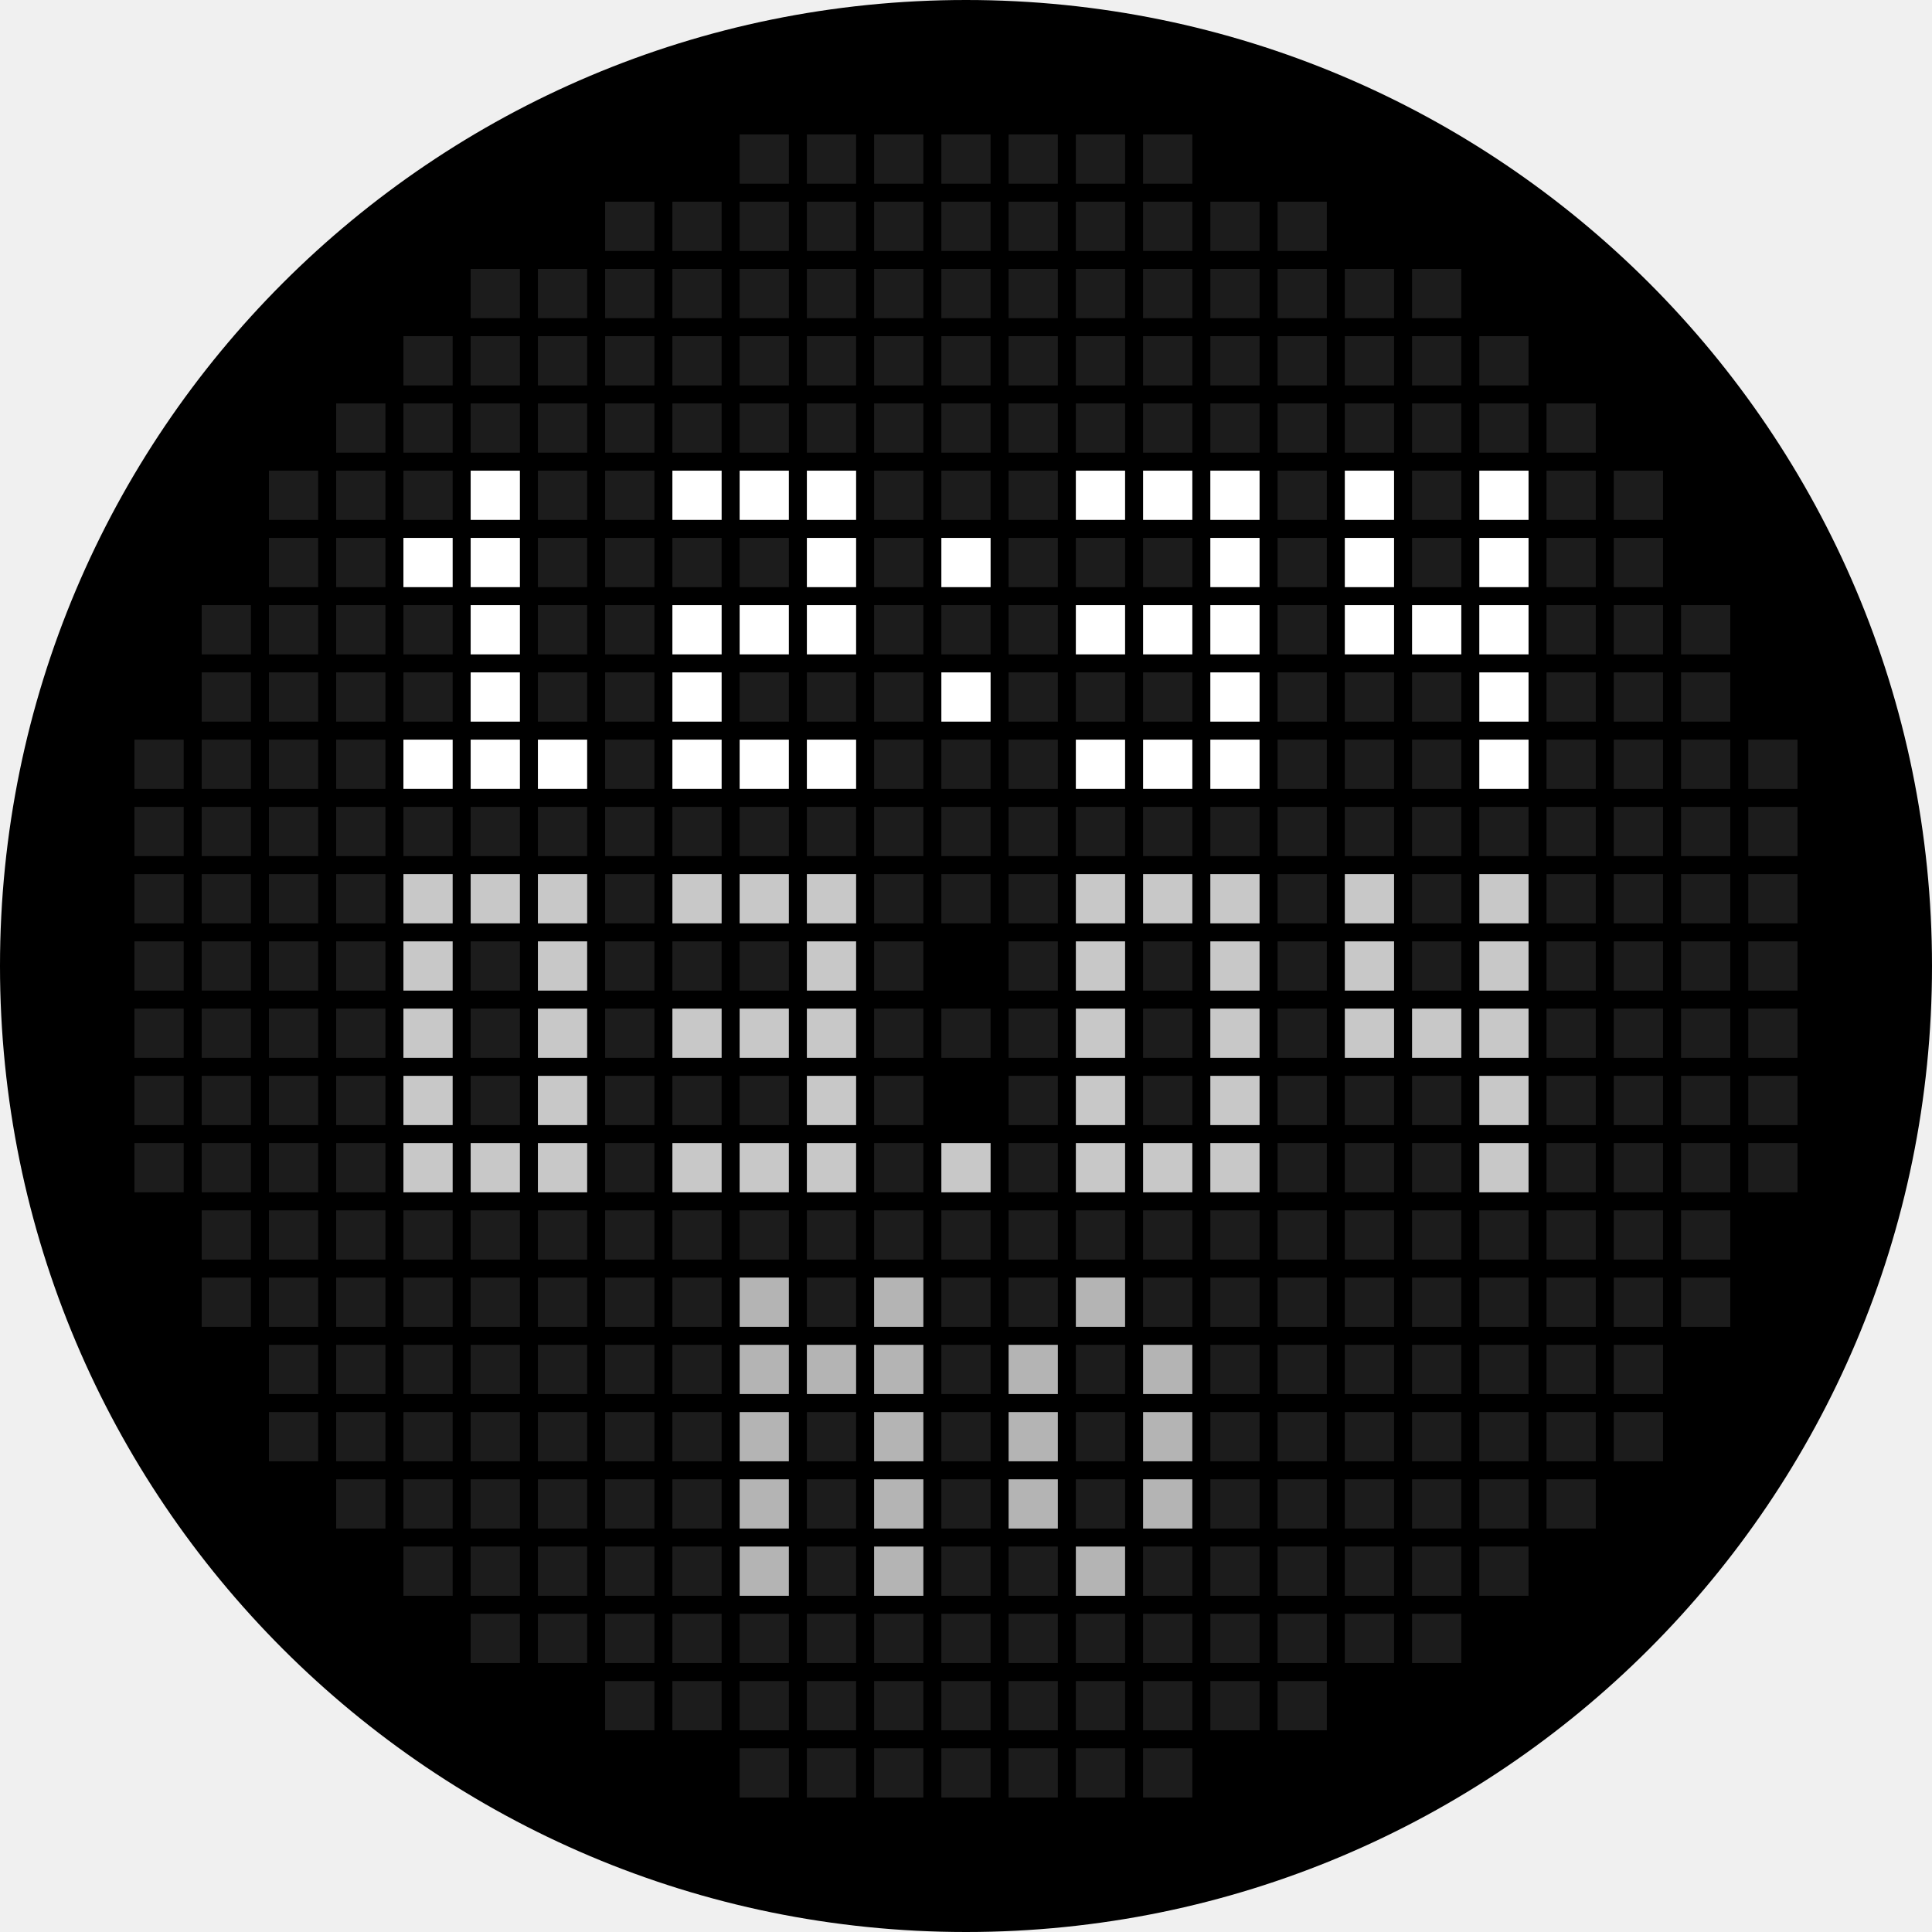
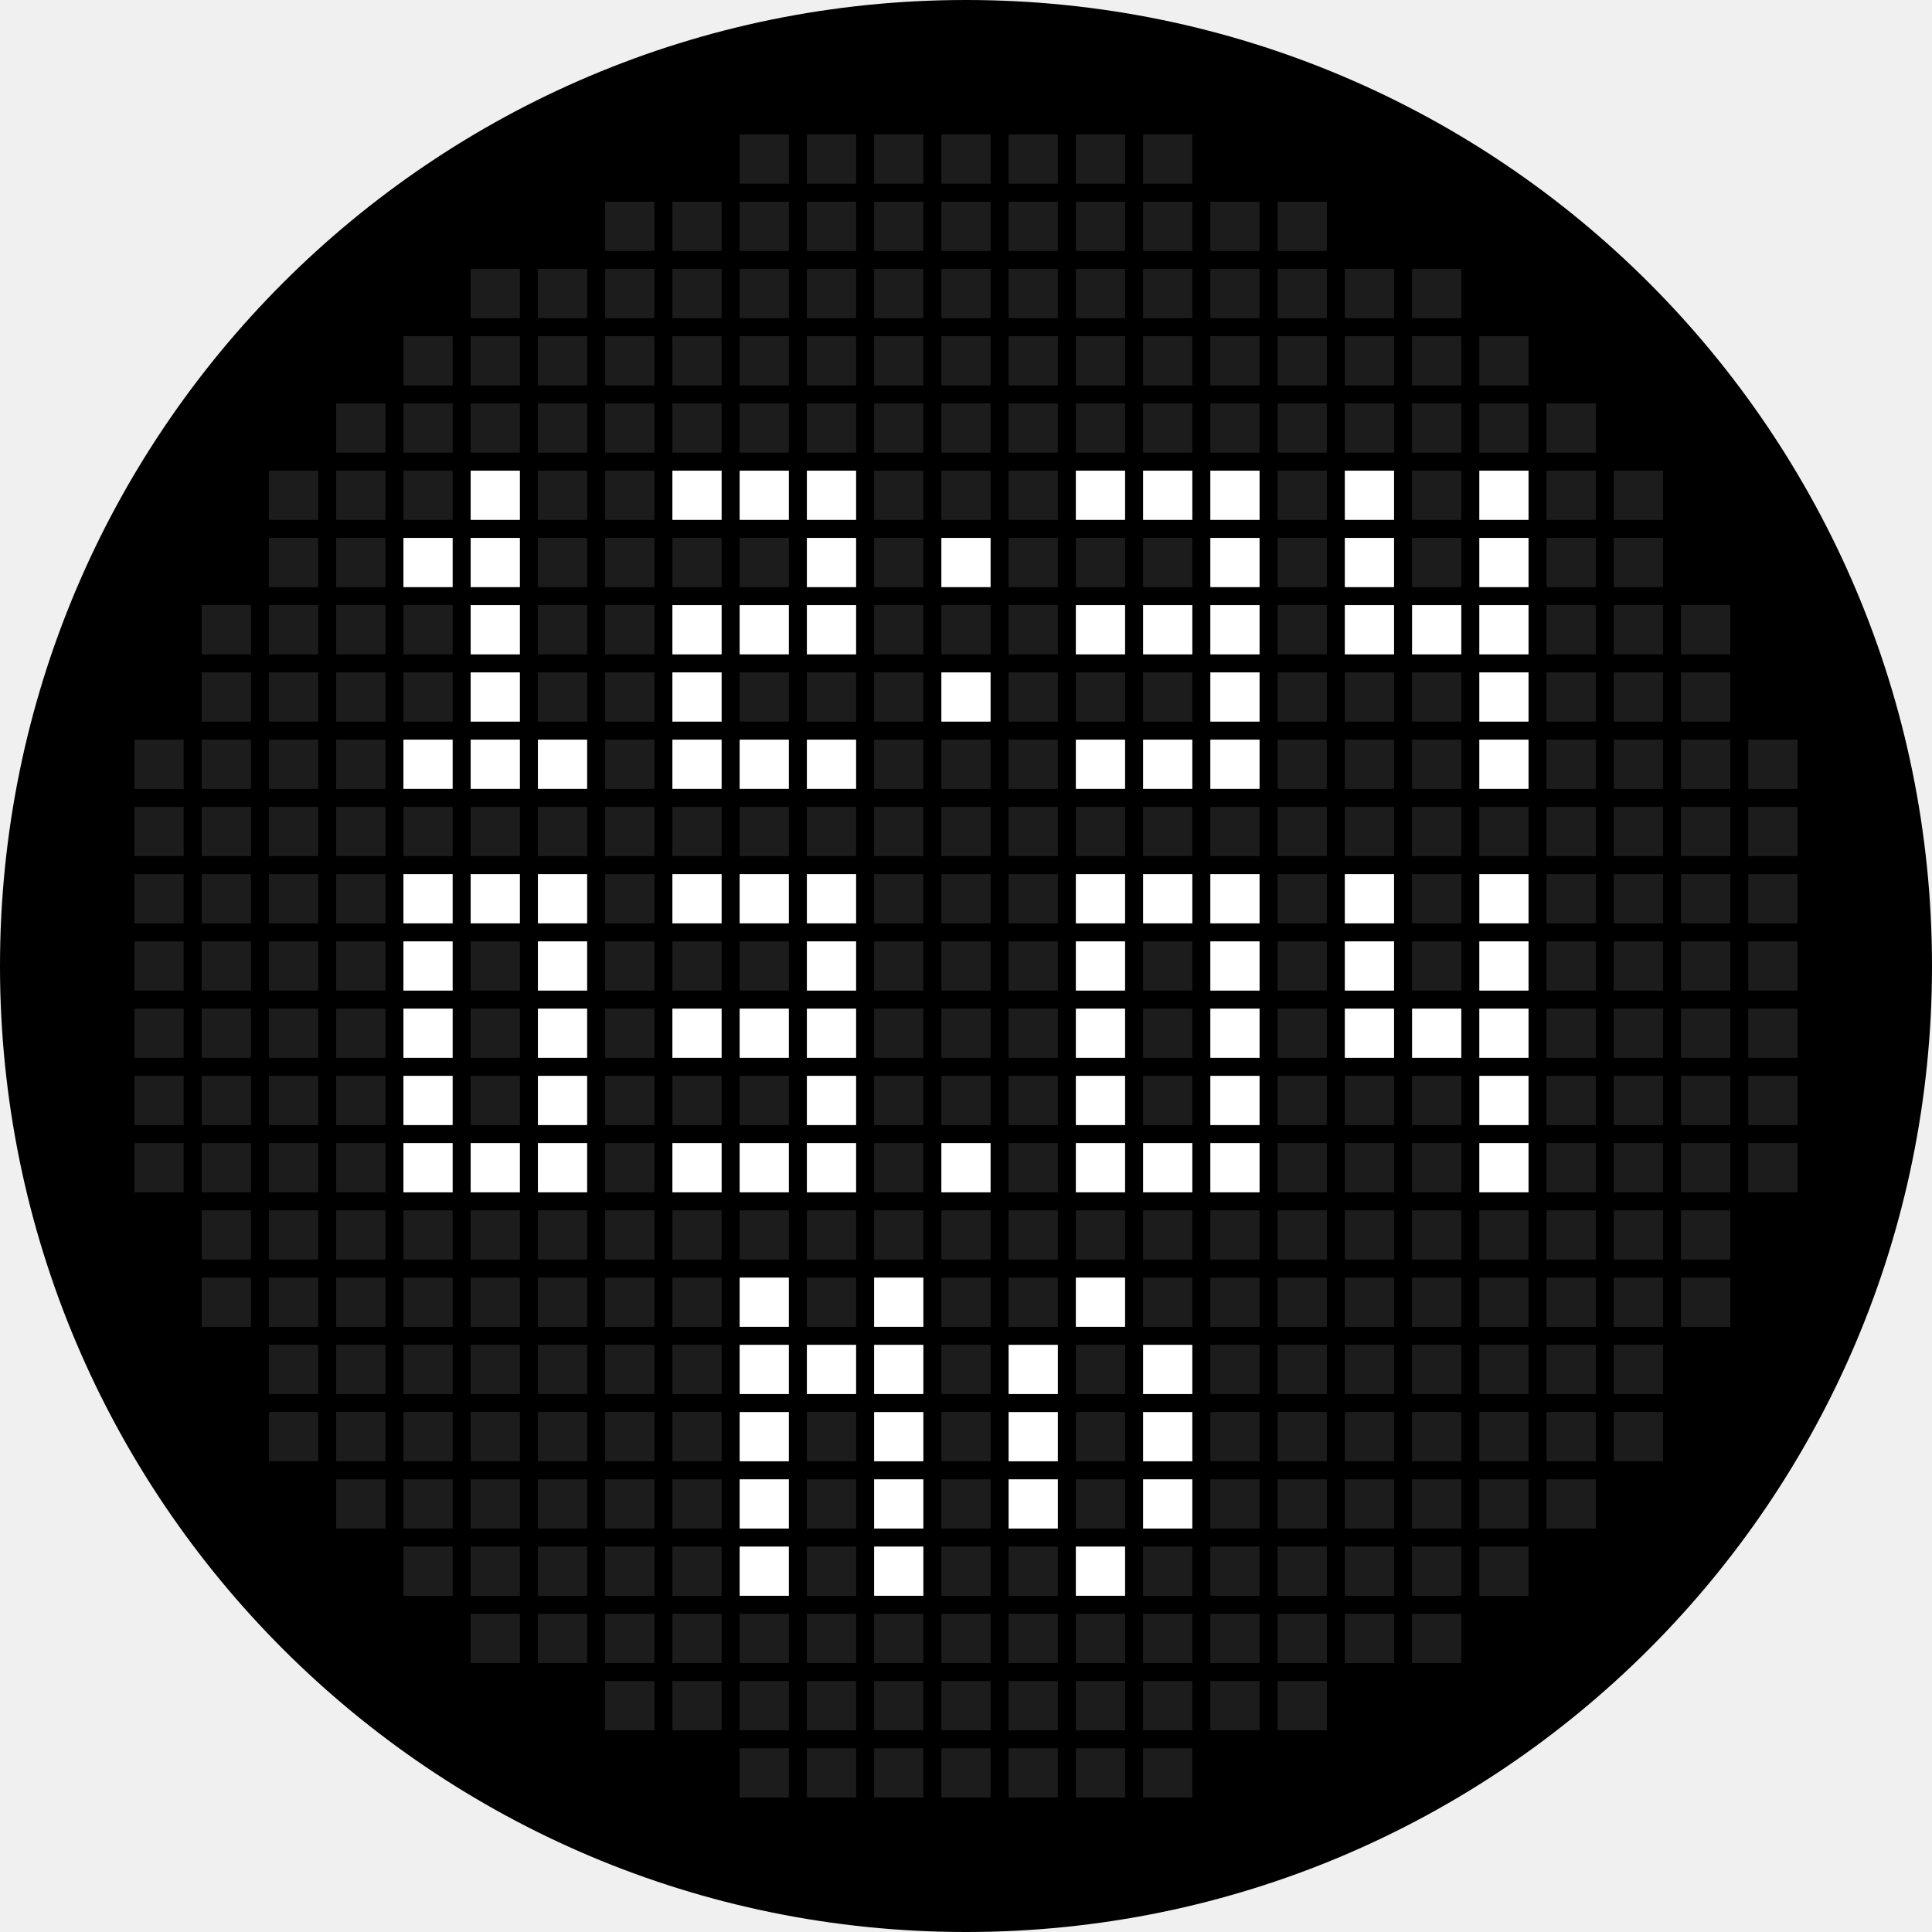
<svg xmlns="http://www.w3.org/2000/svg" width="512" height="512" viewBox="0 0 512 512" fill="none">
  <circle cx="256" cy="256" r="256" fill="#000000" />
  <rect x="196.01" y="35.63" width="13.05" height="13.05" fill="#1C1C1C" />
  <rect x="213.83" y="35.63" width="13.05" height="13.05" fill="#1C1C1C" />
  <rect x="231.65" y="35.63" width="13.05" height="13.05" fill="#1C1C1C" />
  <rect x="249.47" y="35.63" width="13.05" height="13.05" fill="#1C1C1C" />
  <rect x="267.29" y="35.63" width="13.05" height="13.05" fill="#1C1C1C" />
  <rect x="285.11" y="35.63" width="13.05" height="13.05" fill="#1C1C1C" />
  <rect x="302.93" y="35.63" width="13.05" height="13.05" fill="#1C1C1C" />
  <rect x="160.37" y="53.45" width="13.05" height="13.05" fill="#1C1C1C" />
  <rect x="178.19" y="53.45" width="13.05" height="13.05" fill="#1C1C1C" />
  <rect x="196.01" y="53.45" width="13.05" height="13.05" fill="#1C1C1C" />
  <rect x="213.83" y="53.45" width="13.05" height="13.05" fill="#1C1C1C" />
  <rect x="231.65" y="53.45" width="13.05" height="13.05" fill="#1C1C1C" />
  <rect x="249.47" y="53.45" width="13.05" height="13.05" fill="#1C1C1C" />
  <rect x="267.29" y="53.45" width="13.05" height="13.05" fill="#1C1C1C" />
  <rect x="285.11" y="53.45" width="13.05" height="13.05" fill="#1C1C1C" />
  <rect x="302.93" y="53.45" width="13.05" height="13.05" fill="#1C1C1C" />
  <rect x="320.75" y="53.45" width="13.05" height="13.05" fill="#1C1C1C" />
  <rect x="338.57" y="53.45" width="13.05" height="13.05" fill="#1C1C1C" />
  <rect x="124.73" y="71.27" width="13.05" height="13.05" fill="#1C1C1C" />
  <rect x="142.55" y="71.27" width="13.05" height="13.05" fill="#1C1C1C" />
  <rect x="160.37" y="71.27" width="13.05" height="13.05" fill="#1C1C1C" />
  <rect x="178.19" y="71.27" width="13.05" height="13.05" fill="#1C1C1C" />
  <rect x="196.01" y="71.27" width="13.05" height="13.05" fill="#1C1C1C" />
  <rect x="213.83" y="71.27" width="13.05" height="13.05" fill="#1C1C1C" />
  <rect x="231.65" y="71.27" width="13.05" height="13.05" fill="#1C1C1C" />
  <rect x="249.47" y="71.27" width="13.05" height="13.05" fill="#1C1C1C" />
  <rect x="267.29" y="71.27" width="13.05" height="13.05" fill="#1C1C1C" />
  <rect x="285.11" y="71.27" width="13.05" height="13.05" fill="#1C1C1C" />
  <rect x="302.93" y="71.27" width="13.05" height="13.05" fill="#1C1C1C" />
  <rect x="320.75" y="71.27" width="13.05" height="13.05" fill="#1C1C1C" />
  <rect x="338.57" y="71.27" width="13.05" height="13.05" fill="#1C1C1C" />
  <rect x="356.39" y="71.27" width="13.05" height="13.05" fill="#1C1C1C" />
  <rect x="374.21" y="71.27" width="13.05" height="13.05" fill="#1C1C1C" />
  <rect x="106.91" y="89.09" width="13.05" height="13.05" fill="#1C1C1C" />
  <rect x="124.73" y="89.09" width="13.05" height="13.05" fill="#1C1C1C" />
  <rect x="142.55" y="89.09" width="13.05" height="13.05" fill="#1C1C1C" />
  <rect x="160.37" y="89.09" width="13.05" height="13.05" fill="#1C1C1C" />
  <rect x="178.19" y="89.09" width="13.05" height="13.05" fill="#1C1C1C" />
  <rect x="196.01" y="89.09" width="13.05" height="13.05" fill="#1C1C1C" />
  <rect x="213.83" y="89.09" width="13.05" height="13.05" fill="#1C1C1C" />
  <rect x="231.65" y="89.09" width="13.05" height="13.05" fill="#1C1C1C" />
  <rect x="249.47" y="89.09" width="13.05" height="13.05" fill="#1C1C1C" />
  <rect x="267.29" y="89.09" width="13.05" height="13.05" fill="#1C1C1C" />
  <rect x="285.11" y="89.09" width="13.05" height="13.05" fill="#1C1C1C" />
  <rect x="302.93" y="89.09" width="13.05" height="13.05" fill="#1C1C1C" />
  <rect x="320.75" y="89.09" width="13.05" height="13.05" fill="#1C1C1C" />
  <rect x="338.57" y="89.09" width="13.05" height="13.05" fill="#1C1C1C" />
  <rect x="356.39" y="89.09" width="13.05" height="13.05" fill="#1C1C1C" />
  <rect x="374.21" y="89.09" width="13.05" height="13.05" fill="#1C1C1C" />
  <rect x="392.03" y="89.09" width="13.05" height="13.05" fill="#1C1C1C" />
  <rect x="89.09" y="106.91" width="13.05" height="13.05" fill="#1C1C1C" />
  <rect x="106.91" y="106.91" width="13.05" height="13.05" fill="#1C1C1C" />
  <rect x="124.73" y="106.91" width="13.05" height="13.05" fill="#1C1C1C" />
  <rect x="142.55" y="106.91" width="13.05" height="13.05" fill="#1C1C1C" />
  <rect x="160.37" y="106.91" width="13.05" height="13.05" fill="#1C1C1C" />
  <rect x="178.19" y="106.91" width="13.05" height="13.05" fill="#1C1C1C" />
  <rect x="196.01" y="106.91" width="13.05" height="13.05" fill="#1C1C1C" />
  <rect x="213.83" y="106.91" width="13.05" height="13.05" fill="#1C1C1C" />
  <rect x="231.65" y="106.91" width="13.05" height="13.05" fill="#1C1C1C" />
  <rect x="249.47" y="106.91" width="13.05" height="13.05" fill="#1C1C1C" />
  <rect x="267.29" y="106.91" width="13.05" height="13.05" fill="#1C1C1C" />
  <rect x="285.11" y="106.91" width="13.05" height="13.05" fill="#1C1C1C" />
  <rect x="302.93" y="106.91" width="13.05" height="13.05" fill="#1C1C1C" />
  <rect x="320.75" y="106.91" width="13.05" height="13.05" fill="#1C1C1C" />
  <rect x="338.57" y="106.91" width="13.05" height="13.05" fill="#1C1C1C" />
  <rect x="356.39" y="106.91" width="13.05" height="13.05" fill="#1C1C1C" />
  <rect x="374.21" y="106.91" width="13.05" height="13.05" fill="#1C1C1C" />
  <rect x="392.03" y="106.91" width="13.05" height="13.05" fill="#1C1C1C" />
  <rect x="409.85" y="106.91" width="13.05" height="13.05" fill="#1C1C1C" />
  <rect x="71.27" y="124.73" width="13.05" height="13.05" fill="#1C1C1C" />
  <rect x="89.09" y="124.73" width="13.05" height="13.05" fill="#1C1C1C" />
  <rect x="106.91" y="124.73" width="13.05" height="13.05" fill="#1C1C1C" />
  <rect x="142.55" y="124.73" width="13.05" height="13.05" fill="#1C1C1C" />
  <rect x="160.37" y="124.73" width="13.05" height="13.05" fill="#1C1C1C" />
  <rect x="231.65" y="124.73" width="13.05" height="13.05" fill="#1C1C1C" />
  <rect x="249.47" y="124.73" width="13.05" height="13.05" fill="#1C1C1C" />
  <rect x="267.29" y="124.73" width="13.05" height="13.05" fill="#1C1C1C" />
  <rect x="338.57" y="124.73" width="13.05" height="13.05" fill="#1C1C1C" />
  <rect x="374.21" y="124.73" width="13.05" height="13.05" fill="#1C1C1C" />
  <rect x="409.85" y="124.73" width="13.05" height="13.05" fill="#1C1C1C" />
  <rect x="427.67" y="124.73" width="13.05" height="13.05" fill="#1C1C1C" />
  <rect x="71.27" y="142.55" width="13.05" height="13.05" fill="#1C1C1C" />
  <rect x="89.09" y="142.55" width="13.05" height="13.05" fill="#1C1C1C" />
  <rect x="142.55" y="142.55" width="13.05" height="13.05" fill="#1C1C1C" />
  <rect x="160.37" y="142.55" width="13.05" height="13.05" fill="#1C1C1C" />
  <rect x="178.19" y="142.55" width="13.05" height="13.05" fill="#1C1C1C" />
  <rect x="196.01" y="142.55" width="13.05" height="13.05" fill="#1C1C1C" />
  <rect x="231.65" y="142.55" width="13.05" height="13.05" fill="#1C1C1C" />
  <rect x="267.29" y="142.55" width="13.05" height="13.05" fill="#1C1C1C" />
  <rect x="285.11" y="142.55" width="13.05" height="13.05" fill="#1C1C1C" />
  <rect x="302.93" y="142.55" width="13.05" height="13.05" fill="#1C1C1C" />
  <rect x="338.57" y="142.55" width="13.05" height="13.05" fill="#1C1C1C" />
  <rect x="374.21" y="142.55" width="13.05" height="13.05" fill="#1C1C1C" />
  <rect x="409.85" y="142.55" width="13.05" height="13.05" fill="#1C1C1C" />
  <rect x="427.67" y="142.55" width="13.05" height="13.05" fill="#1C1C1C" />
  <rect x="53.45" y="160.37" width="13.05" height="13.05" fill="#1C1C1C" />
  <rect x="71.27" y="160.37" width="13.05" height="13.05" fill="#1C1C1C" />
  <rect x="89.09" y="160.37" width="13.05" height="13.05" fill="#1C1C1C" />
  <rect x="106.91" y="160.37" width="13.05" height="13.05" fill="#1C1C1C" />
  <rect x="142.55" y="160.37" width="13.05" height="13.05" fill="#1C1C1C" />
  <rect x="160.37" y="160.37" width="13.05" height="13.05" fill="#1C1C1C" />
  <rect x="231.65" y="160.37" width="13.05" height="13.05" fill="#1C1C1C" />
  <rect x="249.47" y="160.37" width="13.05" height="13.05" fill="#1C1C1C" />
  <rect x="267.29" y="160.37" width="13.05" height="13.05" fill="#1C1C1C" />
  <rect x="338.57" y="160.37" width="13.05" height="13.05" fill="#1C1C1C" />
  <rect x="409.85" y="160.37" width="13.05" height="13.05" fill="#1C1C1C" />
  <rect x="427.67" y="160.37" width="13.05" height="13.05" fill="#1C1C1C" />
  <rect x="445.49" y="160.37" width="13.05" height="13.05" fill="#1C1C1C" />
  <rect x="53.45" y="178.19" width="13.05" height="13.05" fill="#1C1C1C" />
  <rect x="71.27" y="178.19" width="13.05" height="13.05" fill="#1C1C1C" />
  <rect x="89.09" y="178.19" width="13.05" height="13.05" fill="#1C1C1C" />
  <rect x="106.91" y="178.19" width="13.05" height="13.05" fill="#1C1C1C" />
  <rect x="142.55" y="178.19" width="13.05" height="13.05" fill="#1C1C1C" />
  <rect x="160.37" y="178.19" width="13.05" height="13.05" fill="#1C1C1C" />
  <rect x="196.01" y="178.19" width="13.05" height="13.05" fill="#1C1C1C" />
  <rect x="213.83" y="178.19" width="13.05" height="13.05" fill="#1C1C1C" />
  <rect x="231.65" y="178.19" width="13.05" height="13.05" fill="#1C1C1C" />
  <rect x="267.29" y="178.19" width="13.05" height="13.05" fill="#1C1C1C" />
  <rect x="285.11" y="178.19" width="13.05" height="13.05" fill="#1C1C1C" />
  <rect x="302.93" y="178.19" width="13.05" height="13.05" fill="#1C1C1C" />
  <rect x="338.57" y="178.19" width="13.05" height="13.05" fill="#1C1C1C" />
  <rect x="356.39" y="178.19" width="13.05" height="13.05" fill="#1C1C1C" />
  <rect x="374.21" y="178.19" width="13.05" height="13.05" fill="#1C1C1C" />
  <rect x="409.85" y="178.19" width="13.05" height="13.05" fill="#1C1C1C" />
  <rect x="427.67" y="178.19" width="13.05" height="13.05" fill="#1C1C1C" />
  <rect x="445.49" y="178.19" width="13.05" height="13.05" fill="#1C1C1C" />
  <rect x="35.63" y="196.01" width="13.05" height="13.05" fill="#1C1C1C" />
  <rect x="53.45" y="196.01" width="13.05" height="13.05" fill="#1C1C1C" />
  <rect x="71.27" y="196.01" width="13.05" height="13.05" fill="#1C1C1C" />
  <rect x="89.09" y="196.01" width="13.05" height="13.05" fill="#1C1C1C" />
  <rect x="160.37" y="196.01" width="13.05" height="13.05" fill="#1C1C1C" />
  <rect x="231.65" y="196.01" width="13.05" height="13.05" fill="#1C1C1C" />
  <rect x="249.47" y="196.01" width="13.05" height="13.05" fill="#1C1C1C" />
  <rect x="267.29" y="196.01" width="13.05" height="13.05" fill="#1C1C1C" />
  <rect x="338.57" y="196.01" width="13.05" height="13.05" fill="#1C1C1C" />
  <rect x="356.39" y="196.01" width="13.05" height="13.05" fill="#1C1C1C" />
  <rect x="374.21" y="196.01" width="13.05" height="13.05" fill="#1C1C1C" />
  <rect x="409.85" y="196.01" width="13.05" height="13.05" fill="#1C1C1C" />
  <rect x="427.67" y="196.01" width="13.05" height="13.05" fill="#1C1C1C" />
  <rect x="445.49" y="196.01" width="13.05" height="13.05" fill="#1C1C1C" />
  <rect x="463.31" y="196.01" width="13.05" height="13.05" fill="#1C1C1C" />
  <rect x="35.63" y="213.83" width="13.05" height="13.05" fill="#1C1C1C" />
  <rect x="53.45" y="213.83" width="13.05" height="13.05" fill="#1C1C1C" />
  <rect x="71.27" y="213.83" width="13.05" height="13.05" fill="#1C1C1C" />
  <rect x="89.09" y="213.83" width="13.05" height="13.05" fill="#1C1C1C" />
  <rect x="106.91" y="213.83" width="13.05" height="13.05" fill="#1C1C1C" />
  <rect x="124.73" y="213.83" width="13.05" height="13.05" fill="#1C1C1C" />
  <rect x="142.55" y="213.83" width="13.05" height="13.05" fill="#1C1C1C" />
  <rect x="160.37" y="213.83" width="13.05" height="13.05" fill="#1C1C1C" />
  <rect x="178.19" y="213.83" width="13.05" height="13.05" fill="#1C1C1C" />
  <rect x="196.01" y="213.83" width="13.05" height="13.05" fill="#1C1C1C" />
  <rect x="213.83" y="213.83" width="13.05" height="13.05" fill="#1C1C1C" />
  <rect x="231.65" y="213.83" width="13.05" height="13.05" fill="#1C1C1C" />
  <rect x="249.47" y="213.83" width="13.05" height="13.05" fill="#1C1C1C" />
  <rect x="267.29" y="213.83" width="13.05" height="13.05" fill="#1C1C1C" />
  <rect x="285.11" y="213.83" width="13.05" height="13.05" fill="#1C1C1C" />
  <rect x="302.93" y="213.83" width="13.05" height="13.05" fill="#1C1C1C" />
  <rect x="320.75" y="213.83" width="13.05" height="13.05" fill="#1C1C1C" />
  <rect x="338.57" y="213.83" width="13.05" height="13.05" fill="#1C1C1C" />
  <rect x="356.39" y="213.83" width="13.05" height="13.05" fill="#1C1C1C" />
  <rect x="374.21" y="213.83" width="13.05" height="13.05" fill="#1C1C1C" />
  <rect x="392.03" y="213.83" width="13.05" height="13.05" fill="#1C1C1C" />
  <rect x="409.85" y="213.83" width="13.05" height="13.05" fill="#1C1C1C" />
  <rect x="427.67" y="213.83" width="13.05" height="13.05" fill="#1C1C1C" />
  <rect x="445.49" y="213.83" width="13.05" height="13.05" fill="#1C1C1C" />
  <rect x="463.31" y="213.83" width="13.05" height="13.05" fill="#1C1C1C" />
  <rect x="35.63" y="231.65" width="13.05" height="13.05" fill="#1C1C1C" />
  <rect x="53.45" y="231.65" width="13.05" height="13.05" fill="#1C1C1C" />
  <rect x="71.27" y="231.65" width="13.05" height="13.05" fill="#1C1C1C" />
  <rect x="89.09" y="231.65" width="13.05" height="13.05" fill="#1C1C1C" />
  <rect x="160.37" y="231.65" width="13.05" height="13.05" fill="#1C1C1C" />
  <rect x="231.65" y="231.65" width="13.05" height="13.05" fill="#1C1C1C" />
  <rect x="249.47" y="231.65" width="13.05" height="13.05" fill="#1C1C1C" />
  <rect x="267.29" y="231.65" width="13.05" height="13.05" fill="#1C1C1C" />
  <rect x="338.57" y="231.65" width="13.05" height="13.05" fill="#1C1C1C" />
  <rect x="374.21" y="231.65" width="13.05" height="13.05" fill="#1C1C1C" />
  <rect x="409.85" y="231.65" width="13.05" height="13.05" fill="#1C1C1C" />
  <rect x="427.67" y="231.65" width="13.05" height="13.05" fill="#1C1C1C" />
  <rect x="445.49" y="231.65" width="13.05" height="13.05" fill="#1C1C1C" />
  <rect x="463.31" y="231.65" width="13.05" height="13.05" fill="#1C1C1C" />
  <rect x="35.63" y="249.47" width="13.05" height="13.05" fill="#1C1C1C" />
  <rect x="53.45" y="249.47" width="13.05" height="13.05" fill="#1C1C1C" />
  <rect x="71.27" y="249.47" width="13.05" height="13.05" fill="#1C1C1C" />
  <rect x="89.09" y="249.47" width="13.05" height="13.05" fill="#1C1C1C" />
  <rect x="124.73" y="249.47" width="13.05" height="13.05" fill="#1C1C1C" />
  <rect x="160.37" y="249.47" width="13.05" height="13.05" fill="#1C1C1C" />
  <rect x="178.19" y="249.47" width="13.05" height="13.05" fill="#1C1C1C" />
  <rect x="196.01" y="249.47" width="13.05" height="13.05" fill="#1C1C1C" />
  <rect x="231.65" y="249.47" width="13.05" height="13.05" fill="#1C1C1C" />
  <rect x="267.29" y="249.47" width="13.05" height="13.05" fill="#1C1C1C" />
  <rect x="302.93" y="249.47" width="13.05" height="13.05" fill="#1C1C1C" />
  <rect x="338.57" y="249.47" width="13.05" height="13.05" fill="#1C1C1C" />
  <rect x="374.21" y="249.47" width="13.05" height="13.05" fill="#1C1C1C" />
  <rect x="409.85" y="249.47" width="13.05" height="13.05" fill="#1C1C1C" />
  <rect x="427.67" y="249.47" width="13.05" height="13.05" fill="#1C1C1C" />
  <rect x="445.49" y="249.47" width="13.05" height="13.05" fill="#1C1C1C" />
  <rect x="463.31" y="249.47" width="13.05" height="13.05" fill="#1C1C1C" />
  <rect x="35.63" y="267.29" width="13.05" height="13.05" fill="#1C1C1C" />
  <rect x="53.45" y="267.29" width="13.05" height="13.05" fill="#1C1C1C" />
  <rect x="71.27" y="267.29" width="13.05" height="13.05" fill="#1C1C1C" />
  <rect x="89.09" y="267.29" width="13.05" height="13.05" fill="#1C1C1C" />
  <rect x="124.73" y="267.29" width="13.05" height="13.05" fill="#1C1C1C" />
  <rect x="160.37" y="267.29" width="13.05" height="13.05" fill="#1C1C1C" />
  <rect x="231.65" y="267.29" width="13.05" height="13.05" fill="#1C1C1C" />
  <rect x="249.47" y="267.29" width="13.05" height="13.05" fill="#1C1C1C" />
  <rect x="267.29" y="267.29" width="13.05" height="13.05" fill="#1C1C1C" />
  <rect x="302.93" y="267.29" width="13.05" height="13.05" fill="#1C1C1C" />
  <rect x="338.57" y="267.29" width="13.05" height="13.05" fill="#1C1C1C" />
  <rect x="409.85" y="267.29" width="13.05" height="13.05" fill="#1C1C1C" />
  <rect x="427.67" y="267.29" width="13.05" height="13.05" fill="#1C1C1C" />
  <rect x="445.49" y="267.29" width="13.05" height="13.05" fill="#1C1C1C" />
  <rect x="463.31" y="267.29" width="13.05" height="13.05" fill="#1C1C1C" />
  <rect x="35.63" y="285.11" width="13.05" height="13.05" fill="#1C1C1C" />
  <rect x="53.45" y="285.11" width="13.05" height="13.05" fill="#1C1C1C" />
  <rect x="71.27" y="285.11" width="13.05" height="13.05" fill="#1C1C1C" />
  <rect x="89.09" y="285.11" width="13.05" height="13.05" fill="#1C1C1C" />
  <rect x="124.73" y="285.11" width="13.05" height="13.05" fill="#1C1C1C" />
  <rect x="160.37" y="285.11" width="13.05" height="13.05" fill="#1C1C1C" />
  <rect x="178.19" y="285.11" width="13.05" height="13.05" fill="#1C1C1C" />
  <rect x="196.01" y="285.11" width="13.05" height="13.05" fill="#1C1C1C" />
  <rect x="231.65" y="285.11" width="13.05" height="13.05" fill="#1C1C1C" />
  <rect x="267.29" y="285.11" width="13.05" height="13.05" fill="#1C1C1C" />
  <rect x="302.93" y="285.11" width="13.05" height="13.05" fill="#1C1C1C" />
  <rect x="338.57" y="285.11" width="13.05" height="13.05" fill="#1C1C1C" />
  <rect x="356.39" y="285.11" width="13.05" height="13.05" fill="#1C1C1C" />
  <rect x="374.21" y="285.11" width="13.05" height="13.05" fill="#1C1C1C" />
  <rect x="409.85" y="285.11" width="13.05" height="13.05" fill="#1C1C1C" />
  <rect x="427.67" y="285.11" width="13.05" height="13.05" fill="#1C1C1C" />
  <rect x="445.49" y="285.11" width="13.05" height="13.05" fill="#1C1C1C" />
  <rect x="463.31" y="285.11" width="13.05" height="13.05" fill="#1C1C1C" />
  <rect x="35.63" y="302.93" width="13.05" height="13.05" fill="#1C1C1C" />
  <rect x="53.45" y="302.93" width="13.05" height="13.05" fill="#1C1C1C" />
  <rect x="71.27" y="302.93" width="13.05" height="13.05" fill="#1C1C1C" />
  <rect x="89.09" y="302.93" width="13.05" height="13.05" fill="#1C1C1C" />
  <rect x="160.37" y="302.93" width="13.05" height="13.05" fill="#1C1C1C" />
  <rect x="231.65" y="302.93" width="13.05" height="13.05" fill="#1C1C1C" />
-   <rect x="249.47" y="302.93" width="13.05" height="13.05" fill="#c8c8c8" />
+   <rect x="249.47" y="302.93" width="13.05" height="13.05" fill="#ffffff" />
+   <rect x="249.47" y="285.11" width="13.05" height="13.05" fill="#1C1C1C" />
+   <rect x="249.47" y="249.47" width="13.05" height="13.05" fill="#1C1C1C" />
  <rect x="267.29" y="302.93" width="13.05" height="13.05" fill="#1C1C1C" />
  <rect x="338.57" y="302.93" width="13.05" height="13.05" fill="#1C1C1C" />
  <rect x="356.39" y="302.93" width="13.05" height="13.05" fill="#1C1C1C" />
  <rect x="374.21" y="302.93" width="13.05" height="13.05" fill="#1C1C1C" />
  <rect x="409.85" y="302.93" width="13.05" height="13.05" fill="#1C1C1C" />
  <rect x="427.67" y="302.93" width="13.05" height="13.05" fill="#1C1C1C" />
  <rect x="445.49" y="302.93" width="13.05" height="13.05" fill="#1C1C1C" />
  <rect x="463.31" y="302.93" width="13.05" height="13.05" fill="#1C1C1C" />
  <rect x="53.45" y="320.75" width="13.05" height="13.05" fill="#1C1C1C" />
  <rect x="71.27" y="320.75" width="13.05" height="13.05" fill="#1C1C1C" />
  <rect x="89.09" y="320.75" width="13.05" height="13.05" fill="#1C1C1C" />
  <rect x="106.91" y="320.75" width="13.05" height="13.05" fill="#1C1C1C" />
  <rect x="124.73" y="320.75" width="13.05" height="13.05" fill="#1C1C1C" />
  <rect x="142.55" y="320.75" width="13.05" height="13.05" fill="#1C1C1C" />
  <rect x="160.37" y="320.75" width="13.05" height="13.05" fill="#1C1C1C" />
  <rect x="178.19" y="320.75" width="13.05" height="13.05" fill="#1C1C1C" />
  <rect x="196.01" y="320.75" width="13.05" height="13.05" fill="#1C1C1C" />
  <rect x="213.83" y="320.75" width="13.05" height="13.05" fill="#1C1C1C" />
  <rect x="231.65" y="320.75" width="13.05" height="13.05" fill="#1C1C1C" />
  <rect x="249.47" y="320.75" width="13.05" height="13.05" fill="#1C1C1C" />
  <rect x="267.29" y="320.75" width="13.05" height="13.05" fill="#1C1C1C" />
  <rect x="285.11" y="320.75" width="13.05" height="13.05" fill="#1C1C1C" />
  <rect x="302.93" y="320.75" width="13.05" height="13.05" fill="#1C1C1C" />
  <rect x="320.75" y="320.75" width="13.05" height="13.05" fill="#1C1C1C" />
  <rect x="338.57" y="320.75" width="13.05" height="13.05" fill="#1C1C1C" />
  <rect x="356.39" y="320.75" width="13.05" height="13.05" fill="#1C1C1C" />
  <rect x="374.21" y="320.75" width="13.05" height="13.05" fill="#1C1C1C" />
  <rect x="392.03" y="320.75" width="13.05" height="13.05" fill="#1C1C1C" />
  <rect x="409.85" y="320.75" width="13.05" height="13.05" fill="#1C1C1C" />
  <rect x="427.67" y="320.75" width="13.05" height="13.05" fill="#1C1C1C" />
  <rect x="445.49" y="320.75" width="13.05" height="13.05" fill="#1C1C1C" />
  <rect x="53.45" y="338.57" width="13.05" height="13.05" fill="#1C1C1C" />
  <rect x="71.27" y="338.57" width="13.05" height="13.05" fill="#1C1C1C" />
  <rect x="89.09" y="338.57" width="13.05" height="13.05" fill="#1C1C1C" />
  <rect x="106.91" y="338.57" width="13.05" height="13.05" fill="#1C1C1C" />
  <rect x="124.73" y="338.57" width="13.05" height="13.05" fill="#1C1C1C" />
  <rect x="142.55" y="338.57" width="13.05" height="13.05" fill="#1C1C1C" />
  <rect x="160.37" y="338.57" width="13.05" height="13.05" fill="#1C1C1C" />
  <rect x="178.19" y="338.57" width="13.05" height="13.05" fill="#1C1C1C" />
  <rect x="213.83" y="338.57" width="13.05" height="13.05" fill="#1C1C1C" />
  <rect x="249.47" y="338.57" width="13.05" height="13.05" fill="#1C1C1C" />
  <rect x="267.29" y="338.57" width="13.05" height="13.05" fill="#1C1C1C" />
  <rect x="302.93" y="338.57" width="13.05" height="13.05" fill="#1C1C1C" />
  <rect x="320.75" y="338.57" width="13.05" height="13.05" fill="#1C1C1C" />
  <rect x="338.57" y="338.57" width="13.05" height="13.05" fill="#1C1C1C" />
  <rect x="356.39" y="338.57" width="13.05" height="13.05" fill="#1C1C1C" />
  <rect x="374.21" y="338.57" width="13.05" height="13.05" fill="#1C1C1C" />
  <rect x="392.03" y="338.57" width="13.05" height="13.05" fill="#1C1C1C" />
  <rect x="409.85" y="338.57" width="13.05" height="13.05" fill="#1C1C1C" />
  <rect x="427.67" y="338.57" width="13.05" height="13.05" fill="#1C1C1C" />
  <rect x="445.49" y="338.57" width="13.05" height="13.05" fill="#1C1C1C" />
  <rect x="71.27" y="356.39" width="13.05" height="13.05" fill="#1C1C1C" />
  <rect x="89.09" y="356.39" width="13.05" height="13.05" fill="#1C1C1C" />
  <rect x="106.91" y="356.39" width="13.05" height="13.05" fill="#1C1C1C" />
  <rect x="124.73" y="356.39" width="13.05" height="13.05" fill="#1C1C1C" />
  <rect x="142.55" y="356.39" width="13.05" height="13.05" fill="#1C1C1C" />
  <rect x="160.37" y="356.39" width="13.05" height="13.05" fill="#1C1C1C" />
  <rect x="178.19" y="356.39" width="13.05" height="13.05" fill="#1C1C1C" />
  <rect x="249.47" y="356.39" width="13.05" height="13.05" fill="#1C1C1C" />
  <rect x="285.11" y="356.39" width="13.05" height="13.05" fill="#1C1C1C" />
  <rect x="320.75" y="356.39" width="13.05" height="13.05" fill="#1C1C1C" />
  <rect x="338.57" y="356.39" width="13.05" height="13.05" fill="#1C1C1C" />
  <rect x="356.39" y="356.39" width="13.05" height="13.05" fill="#1C1C1C" />
  <rect x="374.21" y="356.39" width="13.05" height="13.05" fill="#1C1C1C" />
  <rect x="392.03" y="356.39" width="13.05" height="13.05" fill="#1C1C1C" />
  <rect x="409.85" y="356.39" width="13.05" height="13.05" fill="#1C1C1C" />
  <rect x="427.67" y="356.39" width="13.05" height="13.05" fill="#1C1C1C" />
  <rect x="71.27" y="374.21" width="13.05" height="13.05" fill="#1C1C1C" />
  <rect x="89.09" y="374.21" width="13.05" height="13.05" fill="#1C1C1C" />
  <rect x="106.91" y="374.21" width="13.05" height="13.05" fill="#1C1C1C" />
  <rect x="124.73" y="374.21" width="13.05" height="13.05" fill="#1C1C1C" />
  <rect x="142.55" y="374.21" width="13.05" height="13.05" fill="#1C1C1C" />
  <rect x="160.37" y="374.21" width="13.05" height="13.05" fill="#1C1C1C" />
  <rect x="178.19" y="374.21" width="13.05" height="13.05" fill="#1C1C1C" />
  <rect x="213.83" y="374.21" width="13.05" height="13.05" fill="#1C1C1C" />
  <rect x="249.47" y="374.21" width="13.05" height="13.05" fill="#1C1C1C" />
  <rect x="285.11" y="374.21" width="13.05" height="13.05" fill="#1C1C1C" />
  <rect x="320.75" y="374.21" width="13.05" height="13.05" fill="#1C1C1C" />
  <rect x="338.57" y="374.21" width="13.05" height="13.05" fill="#1C1C1C" />
  <rect x="356.39" y="374.21" width="13.05" height="13.05" fill="#1C1C1C" />
  <rect x="374.21" y="374.21" width="13.05" height="13.05" fill="#1C1C1C" />
  <rect x="392.03" y="374.21" width="13.05" height="13.05" fill="#1C1C1C" />
  <rect x="409.85" y="374.21" width="13.05" height="13.05" fill="#1C1C1C" />
  <rect x="427.67" y="374.21" width="13.05" height="13.05" fill="#1C1C1C" />
  <rect x="89.09" y="392.03" width="13.05" height="13.05" fill="#1C1C1C" />
  <rect x="106.91" y="392.03" width="13.05" height="13.05" fill="#1C1C1C" />
  <rect x="124.73" y="392.03" width="13.05" height="13.05" fill="#1C1C1C" />
  <rect x="142.55" y="392.03" width="13.05" height="13.05" fill="#1C1C1C" />
  <rect x="160.37" y="392.03" width="13.05" height="13.05" fill="#1C1C1C" />
  <rect x="178.19" y="392.03" width="13.05" height="13.05" fill="#1C1C1C" />
  <rect x="213.83" y="392.03" width="13.05" height="13.05" fill="#1C1C1C" />
  <rect x="249.47" y="392.03" width="13.05" height="13.05" fill="#1C1C1C" />
  <rect x="285.11" y="392.03" width="13.05" height="13.05" fill="#1C1C1C" />
  <rect x="320.75" y="392.03" width="13.05" height="13.05" fill="#1C1C1C" />
  <rect x="338.57" y="392.03" width="13.05" height="13.05" fill="#1C1C1C" />
  <rect x="356.39" y="392.03" width="13.05" height="13.05" fill="#1C1C1C" />
  <rect x="374.21" y="392.03" width="13.05" height="13.05" fill="#1C1C1C" />
  <rect x="392.03" y="392.03" width="13.05" height="13.05" fill="#1C1C1C" />
  <rect x="409.85" y="392.03" width="13.05" height="13.05" fill="#1C1C1C" />
  <rect x="106.91" y="409.85" width="13.05" height="13.05" fill="#1C1C1C" />
  <rect x="124.73" y="409.85" width="13.05" height="13.05" fill="#1C1C1C" />
  <rect x="142.55" y="409.85" width="13.05" height="13.05" fill="#1C1C1C" />
  <rect x="160.37" y="409.85" width="13.05" height="13.05" fill="#1C1C1C" />
  <rect x="178.19" y="409.85" width="13.05" height="13.05" fill="#1C1C1C" />
  <rect x="213.83" y="409.85" width="13.05" height="13.05" fill="#1C1C1C" />
  <rect x="249.47" y="409.85" width="13.05" height="13.05" fill="#1C1C1C" />
  <rect x="267.29" y="409.85" width="13.05" height="13.05" fill="#1C1C1C" />
  <rect x="302.93" y="409.85" width="13.05" height="13.05" fill="#1C1C1C" />
  <rect x="320.75" y="409.85" width="13.05" height="13.05" fill="#1C1C1C" />
  <rect x="338.57" y="409.85" width="13.05" height="13.05" fill="#1C1C1C" />
  <rect x="356.39" y="409.85" width="13.05" height="13.05" fill="#1C1C1C" />
  <rect x="374.21" y="409.85" width="13.05" height="13.05" fill="#1C1C1C" />
  <rect x="392.03" y="409.85" width="13.05" height="13.05" fill="#1C1C1C" />
  <rect x="124.73" y="427.67" width="13.05" height="13.05" fill="#1C1C1C" />
  <rect x="142.55" y="427.67" width="13.05" height="13.05" fill="#1C1C1C" />
  <rect x="160.37" y="427.67" width="13.05" height="13.05" fill="#1C1C1C" />
  <rect x="178.19" y="427.67" width="13.05" height="13.05" fill="#1C1C1C" />
  <rect x="196.01" y="427.67" width="13.05" height="13.05" fill="#1C1C1C" />
  <rect x="213.83" y="427.67" width="13.05" height="13.05" fill="#1C1C1C" />
  <rect x="231.65" y="427.67" width="13.05" height="13.05" fill="#1C1C1C" />
  <rect x="249.47" y="427.67" width="13.05" height="13.05" fill="#1C1C1C" />
  <rect x="267.29" y="427.67" width="13.05" height="13.05" fill="#1C1C1C" />
  <rect x="285.11" y="427.67" width="13.05" height="13.05" fill="#1C1C1C" />
  <rect x="302.93" y="427.67" width="13.05" height="13.05" fill="#1C1C1C" />
  <rect x="320.75" y="427.67" width="13.05" height="13.05" fill="#1C1C1C" />
  <rect x="338.57" y="427.67" width="13.05" height="13.05" fill="#1C1C1C" />
  <rect x="356.39" y="427.67" width="13.05" height="13.05" fill="#1C1C1C" />
  <rect x="374.21" y="427.67" width="13.05" height="13.05" fill="#1C1C1C" />
  <rect x="160.37" y="445.49" width="13.05" height="13.05" fill="#1C1C1C" />
  <rect x="178.19" y="445.49" width="13.05" height="13.05" fill="#1C1C1C" />
  <rect x="196.01" y="445.49" width="13.05" height="13.05" fill="#1C1C1C" />
  <rect x="213.83" y="445.49" width="13.05" height="13.05" fill="#1C1C1C" />
  <rect x="231.65" y="445.49" width="13.05" height="13.05" fill="#1C1C1C" />
  <rect x="249.47" y="445.49" width="13.05" height="13.05" fill="#1C1C1C" />
  <rect x="267.29" y="445.49" width="13.05" height="13.05" fill="#1C1C1C" />
  <rect x="285.11" y="445.49" width="13.05" height="13.05" fill="#1C1C1C" />
  <rect x="302.93" y="445.49" width="13.05" height="13.05" fill="#1C1C1C" />
  <rect x="320.75" y="445.49" width="13.05" height="13.05" fill="#1C1C1C" />
  <rect x="338.57" y="445.49" width="13.05" height="13.05" fill="#1C1C1C" />
  <rect x="196.01" y="463.31" width="13.05" height="13.05" fill="#1C1C1C" />
  <rect x="213.83" y="463.31" width="13.05" height="13.05" fill="#1C1C1C" />
  <rect x="231.65" y="463.31" width="13.05" height="13.05" fill="#1C1C1C" />
  <rect x="249.47" y="463.31" width="13.05" height="13.05" fill="#1C1C1C" />
  <rect x="267.29" y="463.31" width="13.05" height="13.05" fill="#1C1C1C" />
  <rect x="285.11" y="463.31" width="13.05" height="13.05" fill="#1C1C1C" />
  <rect x="302.93" y="463.31" width="13.05" height="13.05" fill="#1C1C1C" />
  <rect x="124.73" y="124.73" width="13.05" height="13.05" fill="#ffffff" />
  <rect x="178.19" y="124.73" width="13.05" height="13.05" fill="#ffffff" />
  <rect x="196.01" y="124.73" width="13.05" height="13.05" fill="#ffffff" />
  <rect x="213.83" y="124.73" width="13.05" height="13.05" fill="#ffffff" />
  <rect x="285.11" y="124.73" width="13.05" height="13.05" fill="#ffffff" />
  <rect x="302.93" y="124.73" width="13.05" height="13.05" fill="#ffffff" />
  <rect x="320.75" y="124.73" width="13.05" height="13.05" fill="#ffffff" />
  <rect x="356.39" y="124.73" width="13.05" height="13.05" fill="#ffffff" />
  <rect x="392.03" y="124.73" width="13.05" height="13.05" fill="#ffffff" />
  <rect x="106.91" y="142.55" width="13.05" height="13.05" fill="#ffffff" />
  <rect x="124.73" y="142.55" width="13.05" height="13.05" fill="#ffffff" />
  <rect x="213.83" y="142.55" width="13.05" height="13.05" fill="#ffffff" />
  <rect x="249.47" y="142.55" width="13.05" height="13.05" fill="#ffffff" />
  <rect x="320.75" y="142.55" width="13.05" height="13.05" fill="#ffffff" />
  <rect x="356.39" y="142.55" width="13.05" height="13.05" fill="#ffffff" />
  <rect x="392.03" y="142.55" width="13.05" height="13.05" fill="#ffffff" />
  <rect x="124.73" y="160.37" width="13.05" height="13.05" fill="#ffffff" />
  <rect x="178.19" y="160.37" width="13.05" height="13.05" fill="#ffffff" />
  <rect x="196.01" y="160.37" width="13.05" height="13.05" fill="#ffffff" />
  <rect x="213.83" y="160.37" width="13.05" height="13.05" fill="#ffffff" />
  <rect x="285.11" y="160.37" width="13.05" height="13.05" fill="#ffffff" />
  <rect x="302.93" y="160.37" width="13.05" height="13.05" fill="#ffffff" />
  <rect x="320.75" y="160.37" width="13.05" height="13.05" fill="#ffffff" />
  <rect x="356.39" y="160.37" width="13.05" height="13.05" fill="#ffffff" />
  <rect x="374.21" y="160.37" width="13.05" height="13.05" fill="#ffffff" />
  <rect x="392.03" y="160.37" width="13.05" height="13.05" fill="#ffffff" />
  <rect x="124.73" y="178.19" width="13.05" height="13.05" fill="#ffffff" />
  <rect x="178.19" y="178.19" width="13.05" height="13.05" fill="#ffffff" />
  <rect x="249.47" y="178.19" width="13.05" height="13.05" fill="#ffffff" />
  <rect x="320.75" y="178.19" width="13.05" height="13.05" fill="#ffffff" />
  <rect x="392.03" y="178.19" width="13.05" height="13.05" fill="#ffffff" />
  <rect x="106.91" y="196.01" width="13.05" height="13.05" fill="#ffffff" />
  <rect x="124.73" y="196.01" width="13.05" height="13.05" fill="#ffffff" />
  <rect x="142.55" y="196.01" width="13.05" height="13.05" fill="#ffffff" />
  <rect x="178.19" y="196.01" width="13.05" height="13.05" fill="#ffffff" />
  <rect x="196.01" y="196.01" width="13.05" height="13.05" fill="#ffffff" />
  <rect x="213.83" y="196.01" width="13.05" height="13.05" fill="#ffffff" />
  <rect x="285.11" y="196.01" width="13.05" height="13.05" fill="#ffffff" />
  <rect x="302.93" y="196.01" width="13.05" height="13.05" fill="#ffffff" />
  <rect x="320.75" y="196.01" width="13.05" height="13.05" fill="#ffffff" />
  <rect x="392.03" y="196.01" width="13.05" height="13.05" fill="#ffffff" />
-   <rect x="106.91" y="231.65" width="13.05" height="13.05" fill="#c8c8c8" />
-   <rect x="124.73" y="231.65" width="13.05" height="13.05" fill="#c8c8c8" />
-   <rect x="142.55" y="231.65" width="13.05" height="13.05" fill="#c8c8c8" />
-   <rect x="178.19" y="231.65" width="13.05" height="13.05" fill="#c8c8c8" />
-   <rect x="196.01" y="231.65" width="13.05" height="13.05" fill="#c8c8c8" />
-   <rect x="213.83" y="231.65" width="13.05" height="13.05" fill="#c8c8c8" />
-   <rect x="285.11" y="231.65" width="13.05" height="13.05" fill="#c8c8c8" />
-   <rect x="302.93" y="231.65" width="13.05" height="13.05" fill="#c8c8c8" />
-   <rect x="320.75" y="231.65" width="13.05" height="13.05" fill="#c8c8c8" />
-   <rect x="356.39" y="231.65" width="13.05" height="13.05" fill="#c8c8c8" />
-   <rect x="392.03" y="231.65" width="13.05" height="13.05" fill="#c8c8c8" />
-   <rect x="106.91" y="249.47" width="13.05" height="13.05" fill="#c8c8c8" />
-   <rect x="142.55" y="249.47" width="13.05" height="13.05" fill="#c8c8c8" />
-   <rect x="213.83" y="249.47" width="13.05" height="13.05" fill="#c8c8c8" />
-   <rect x="285.11" y="249.47" width="13.05" height="13.05" fill="#c8c8c8" />
-   <rect x="320.75" y="249.47" width="13.05" height="13.05" fill="#c8c8c8" />
-   <rect x="356.39" y="249.47" width="13.05" height="13.05" fill="#c8c8c8" />
-   <rect x="392.03" y="249.47" width="13.05" height="13.05" fill="#c8c8c8" />
-   <rect x="106.91" y="267.29" width="13.05" height="13.05" fill="#c8c8c8" />
-   <rect x="142.55" y="267.29" width="13.05" height="13.05" fill="#c8c8c8" />
-   <rect x="178.19" y="267.29" width="13.05" height="13.05" fill="#c8c8c8" />
-   <rect x="196.01" y="267.29" width="13.05" height="13.05" fill="#c8c8c8" />
-   <rect x="213.83" y="267.29" width="13.05" height="13.05" fill="#c8c8c8" />
-   <rect x="285.11" y="267.29" width="13.05" height="13.05" fill="#c8c8c8" />
-   <rect x="320.75" y="267.29" width="13.05" height="13.05" fill="#c8c8c8" />
-   <rect x="356.39" y="267.29" width="13.05" height="13.05" fill="#c8c8c8" />
-   <rect x="374.21" y="267.29" width="13.05" height="13.05" fill="#c8c8c8" />
-   <rect x="392.03" y="267.29" width="13.05" height="13.05" fill="#c8c8c8" />
-   <rect x="106.91" y="285.11" width="13.05" height="13.05" fill="#c8c8c8" />
-   <rect x="142.55" y="285.11" width="13.05" height="13.05" fill="#c8c8c8" />
-   <rect x="213.83" y="285.11" width="13.05" height="13.05" fill="#c8c8c8" />
-   <rect x="285.11" y="285.11" width="13.05" height="13.05" fill="#c8c8c8" />
-   <rect x="320.75" y="285.11" width="13.05" height="13.05" fill="#c8c8c8" />
-   <rect x="392.03" y="285.11" width="13.05" height="13.05" fill="#c8c8c8" />
-   <rect x="106.91" y="302.93" width="13.05" height="13.05" fill="#c8c8c8" />
-   <rect x="124.73" y="302.93" width="13.05" height="13.05" fill="#c8c8c8" />
-   <rect x="142.55" y="302.93" width="13.05" height="13.05" fill="#c8c8c8" />
-   <rect x="178.19" y="302.93" width="13.05" height="13.05" fill="#c8c8c8" />
-   <rect x="196.01" y="302.93" width="13.05" height="13.05" fill="#c8c8c8" />
-   <rect x="213.83" y="302.93" width="13.05" height="13.05" fill="#c8c8c8" />
-   <rect x="285.11" y="302.93" width="13.05" height="13.05" fill="#c8c8c8" />
-   <rect x="302.93" y="302.93" width="13.05" height="13.05" fill="#c8c8c8" />
-   <rect x="320.75" y="302.93" width="13.05" height="13.05" fill="#c8c8c8" />
-   <rect x="392.03" y="302.93" width="13.05" height="13.05" fill="#c8c8c8" />
-   <rect x="196.01" y="338.57" width="13.05" height="13.05" fill="#b4b4b4" />
-   <rect x="231.65" y="338.57" width="13.05" height="13.05" fill="#b4b4b4" />
-   <rect x="285.11" y="338.57" width="13.05" height="13.05" fill="#b4b4b4" />
-   <rect x="196.01" y="356.39" width="13.05" height="13.05" fill="#b4b4b4" />
-   <rect x="213.83" y="356.39" width="13.05" height="13.05" fill="#b4b4b4" />
-   <rect x="231.65" y="356.39" width="13.05" height="13.05" fill="#b4b4b4" />
-   <rect x="267.29" y="356.39" width="13.05" height="13.05" fill="#b4b4b4" />
-   <rect x="302.93" y="356.39" width="13.05" height="13.05" fill="#b4b4b4" />
-   <rect x="196.01" y="374.21" width="13.05" height="13.05" fill="#b4b4b4" />
-   <rect x="231.65" y="374.21" width="13.05" height="13.05" fill="#b4b4b4" />
-   <rect x="267.29" y="374.21" width="13.05" height="13.05" fill="#b4b4b4" />
-   <rect x="302.93" y="374.21" width="13.05" height="13.05" fill="#b4b4b4" />
-   <rect x="196.01" y="392.03" width="13.05" height="13.05" fill="#b4b4b4" />
-   <rect x="231.65" y="392.03" width="13.05" height="13.05" fill="#b4b4b4" />
-   <rect x="267.29" y="392.03" width="13.05" height="13.05" fill="#b4b4b4" />
-   <rect x="302.93" y="392.03" width="13.05" height="13.05" fill="#b4b4b4" />
-   <rect x="196.01" y="409.85" width="13.05" height="13.05" fill="#b4b4b4" />
-   <rect x="231.65" y="409.85" width="13.05" height="13.05" fill="#b4b4b4" />
-   <rect x="285.11" y="409.85" width="13.05" height="13.05" fill="#b4b4b4" />
+   <rect x="106.91" y="231.65" width="13.05" height="13.05" fill="#ffffff" />
+   <rect x="124.73" y="231.65" width="13.05" height="13.05" fill="#ffffff" />
+   <rect x="142.55" y="231.65" width="13.05" height="13.05" fill="#ffffff" />
+   <rect x="178.19" y="231.65" width="13.05" height="13.05" fill="#ffffff" />
+   <rect x="196.01" y="231.65" width="13.05" height="13.05" fill="#ffffff" />
+   <rect x="213.83" y="231.65" width="13.05" height="13.05" fill="#ffffff" />
+   <rect x="285.11" y="231.65" width="13.05" height="13.05" fill="#ffffff" />
+   <rect x="302.93" y="231.65" width="13.05" height="13.05" fill="#ffffff" />
+   <rect x="320.75" y="231.65" width="13.05" height="13.05" fill="#ffffff" />
+   <rect x="356.39" y="231.65" width="13.05" height="13.05" fill="#ffffff" />
+   <rect x="392.03" y="231.65" width="13.05" height="13.05" fill="#ffffff" />
+   <rect x="106.91" y="249.47" width="13.05" height="13.05" fill="#ffffff" />
+   <rect x="142.55" y="249.47" width="13.05" height="13.05" fill="#ffffff" />
+   <rect x="213.83" y="249.47" width="13.05" height="13.05" fill="#ffffff" />
+   <rect x="285.11" y="249.47" width="13.05" height="13.05" fill="#ffffff" />
+   <rect x="320.75" y="249.47" width="13.05" height="13.05" fill="#ffffff" />
+   <rect x="356.39" y="249.47" width="13.05" height="13.05" fill="#ffffff" />
+   <rect x="392.03" y="249.47" width="13.05" height="13.05" fill="#ffffff" />
+   <rect x="106.91" y="267.29" width="13.05" height="13.05" fill="#ffffff" />
+   <rect x="142.55" y="267.29" width="13.05" height="13.05" fill="#ffffff" />
+   <rect x="178.19" y="267.29" width="13.05" height="13.05" fill="#ffffff" />
+   <rect x="196.01" y="267.29" width="13.05" height="13.05" fill="#ffffff" />
+   <rect x="213.83" y="267.29" width="13.05" height="13.05" fill="#ffffff" />
+   <rect x="285.11" y="267.29" width="13.05" height="13.05" fill="#ffffff" />
+   <rect x="320.75" y="267.29" width="13.05" height="13.05" fill="#ffffff" />
+   <rect x="356.39" y="267.29" width="13.05" height="13.05" fill="#ffffff" />
+   <rect x="374.21" y="267.29" width="13.05" height="13.05" fill="#ffffff" />
+   <rect x="392.03" y="267.29" width="13.05" height="13.05" fill="#ffffff" />
+   <rect x="106.91" y="285.11" width="13.05" height="13.05" fill="#ffffff" />
+   <rect x="142.55" y="285.11" width="13.05" height="13.05" fill="#ffffff" />
+   <rect x="213.83" y="285.11" width="13.05" height="13.05" fill="#ffffff" />
+   <rect x="285.11" y="285.11" width="13.05" height="13.05" fill="#ffffff" />
+   <rect x="320.75" y="285.11" width="13.05" height="13.05" fill="#ffffff" />
+   <rect x="392.03" y="285.11" width="13.05" height="13.05" fill="#ffffff" />
+   <rect x="106.91" y="302.93" width="13.05" height="13.05" fill="#ffffff" />
+   <rect x="124.73" y="302.93" width="13.05" height="13.05" fill="#ffffff" />
+   <rect x="142.55" y="302.93" width="13.05" height="13.05" fill="#ffffff" />
+   <rect x="178.19" y="302.93" width="13.05" height="13.05" fill="#ffffff" />
+   <rect x="196.01" y="302.93" width="13.05" height="13.05" fill="#ffffff" />
+   <rect x="213.83" y="302.93" width="13.05" height="13.05" fill="#ffffff" />
+   <rect x="285.11" y="302.93" width="13.05" height="13.05" fill="#ffffff" />
+   <rect x="302.93" y="302.93" width="13.05" height="13.05" fill="#ffffff" />
+   <rect x="320.75" y="302.93" width="13.05" height="13.05" fill="#ffffff" />
+   <rect x="392.03" y="302.93" width="13.05" height="13.05" fill="#ffffff" />
+   <rect x="196.01" y="338.57" width="13.05" height="13.05" fill="#ffffff" />
+   <rect x="231.65" y="338.57" width="13.05" height="13.05" fill="#ffffff" />
+   <rect x="285.11" y="338.57" width="13.05" height="13.05" fill="#ffffff" />
+   <rect x="196.01" y="356.39" width="13.05" height="13.05" fill="#ffffff" />
+   <rect x="213.83" y="356.39" width="13.05" height="13.05" fill="#ffffff" />
+   <rect x="231.65" y="356.39" width="13.05" height="13.05" fill="#ffffff" />
+   <rect x="267.29" y="356.39" width="13.05" height="13.05" fill="#ffffff" />
+   <rect x="302.93" y="356.39" width="13.05" height="13.05" fill="#ffffff" />
+   <rect x="196.01" y="374.21" width="13.05" height="13.05" fill="#ffffff" />
+   <rect x="231.65" y="374.21" width="13.05" height="13.05" fill="#ffffff" />
+   <rect x="267.29" y="374.21" width="13.05" height="13.05" fill="#ffffff" />
+   <rect x="302.93" y="374.21" width="13.05" height="13.05" fill="#ffffff" />
+   <rect x="196.01" y="392.03" width="13.05" height="13.05" fill="#ffffff" />
+   <rect x="231.65" y="392.03" width="13.05" height="13.05" fill="#ffffff" />
+   <rect x="267.29" y="392.03" width="13.05" height="13.05" fill="#ffffff" />
+   <rect x="302.93" y="392.03" width="13.05" height="13.05" fill="#ffffff" />
+   <rect x="196.01" y="409.85" width="13.05" height="13.05" fill="#ffffff" />
+   <rect x="231.65" y="409.85" width="13.05" height="13.05" fill="#ffffff" />
+   <rect x="285.11" y="409.85" width="13.05" height="13.05" fill="#ffffff" />
</svg>
